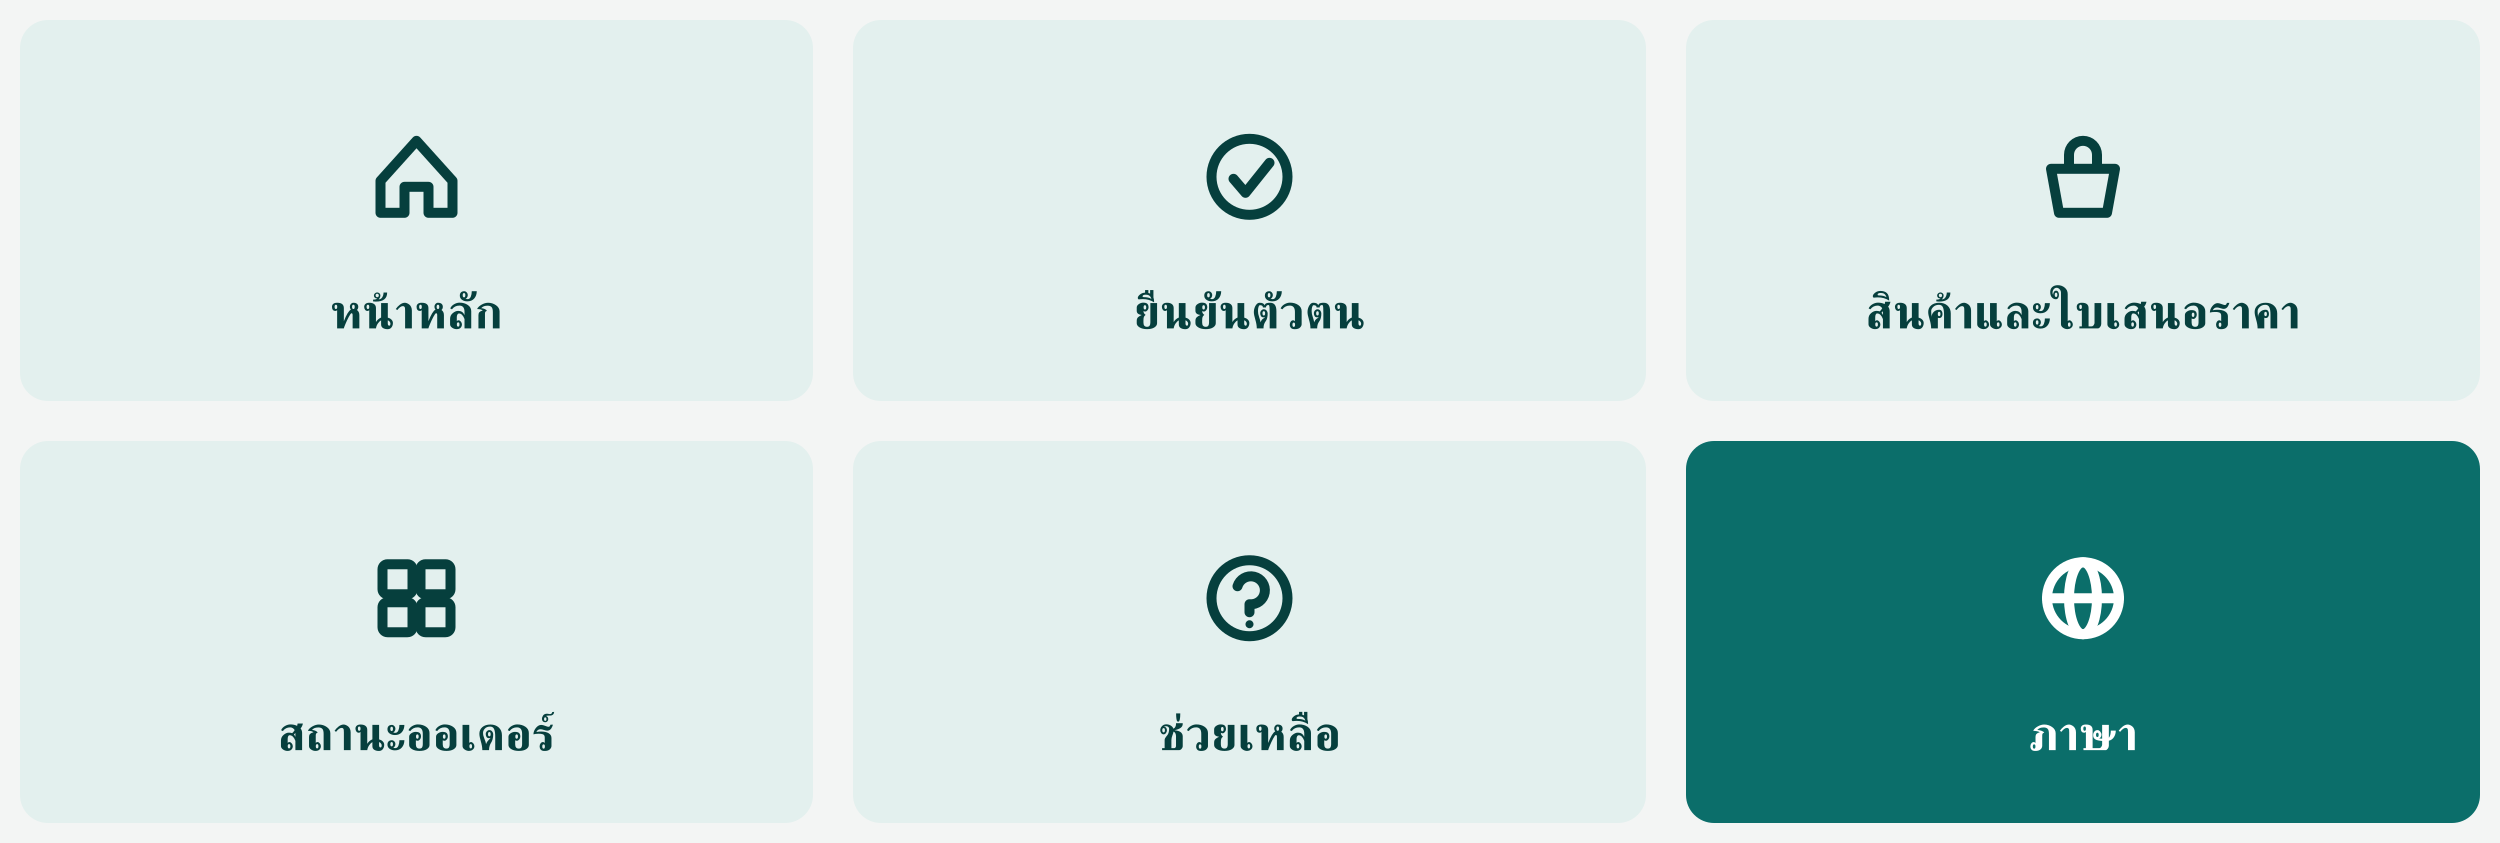
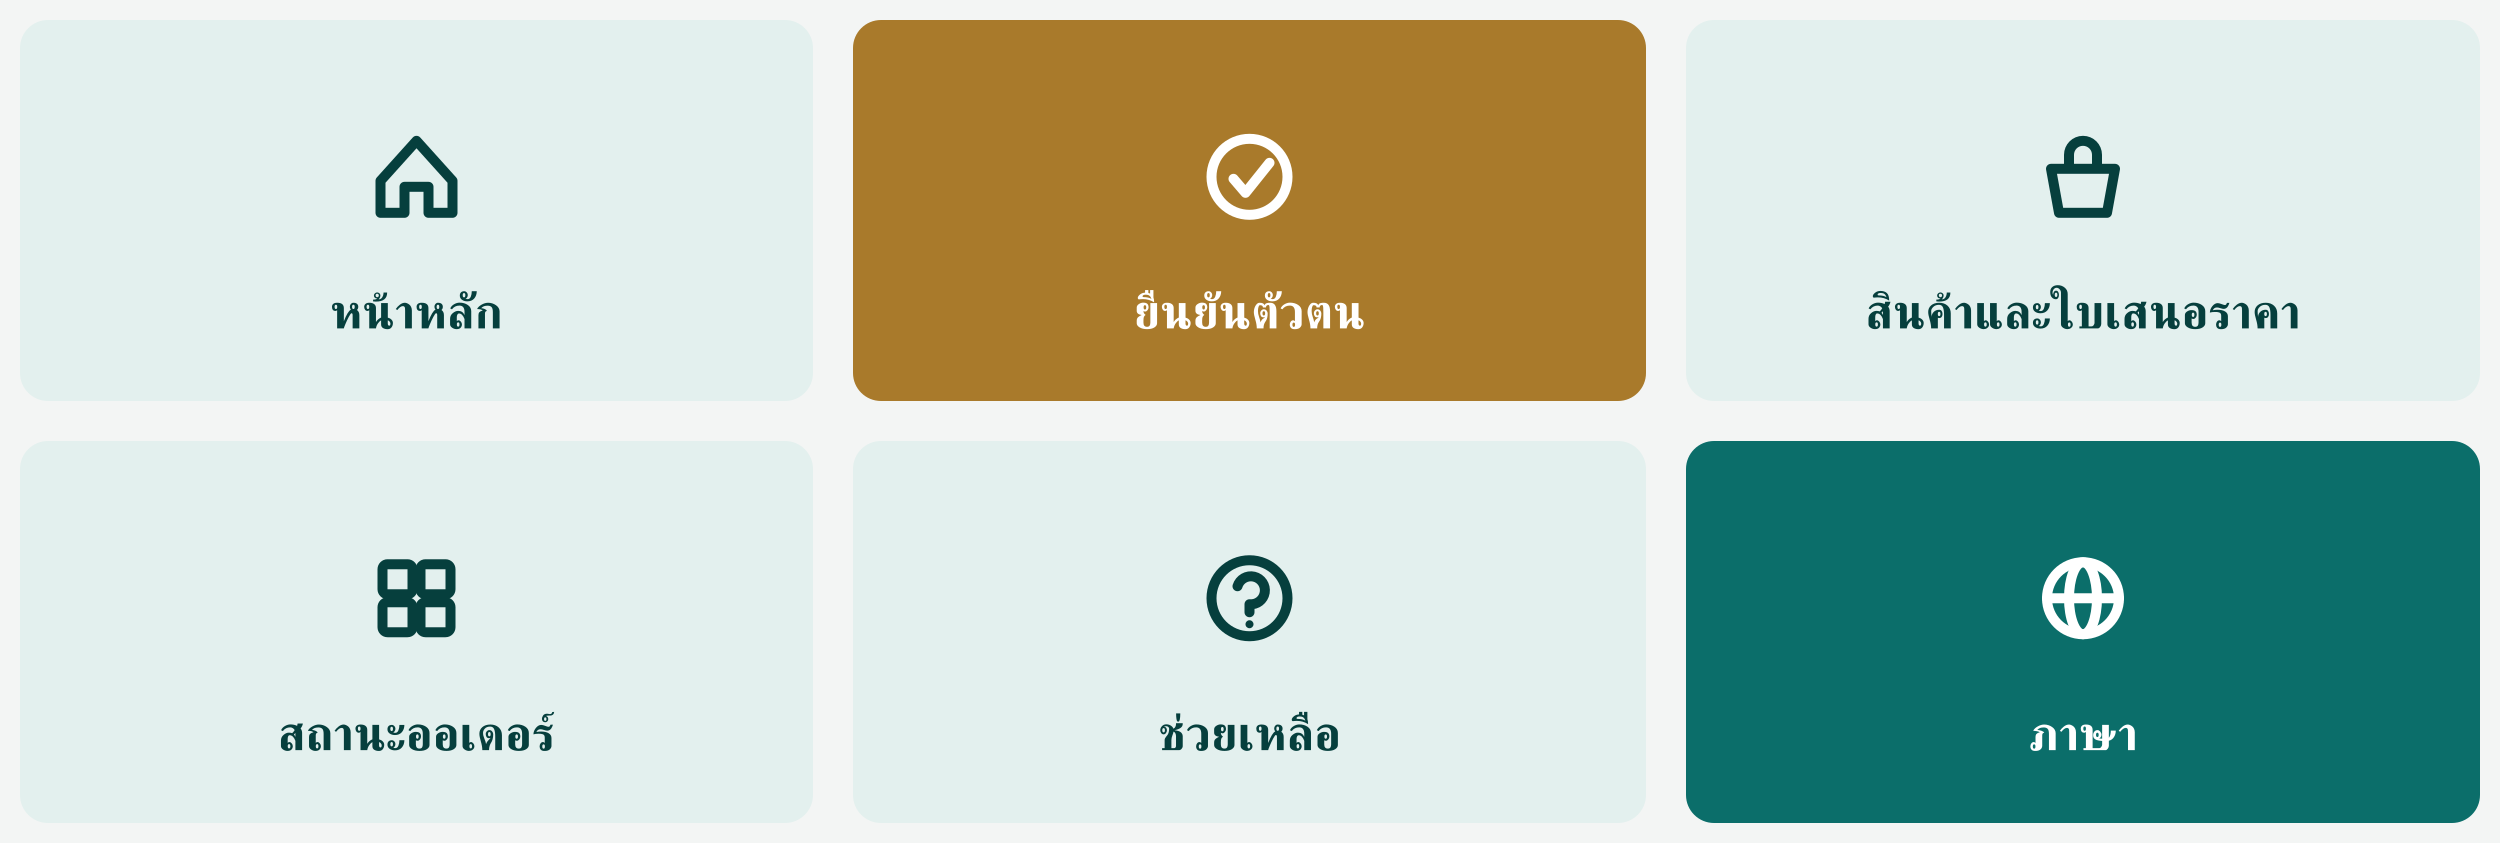
<svg xmlns="http://www.w3.org/2000/svg" width="2500" height="843" viewBox="0 0 2500 843">
  <rect width="100%" height="100%" fill="#F3F5F4" />
  <style>
    .label {
      font-family: -apple-system, "SF Pro Text", "Helvetica Neue", Thonburi, sans-serif;
      font-size: 48px;
      font-weight: 700;
      text-anchor: middle;
    }
  </style>
  <rect x="20" y="20" width="793" height="381" rx="28" fill="#E3F0EE" />
  <path fill="none" stroke="#063F3D" stroke-width="10" stroke-linecap="round" stroke-linejoin="round" d="M 380.5 180.82 L 416.5 140.82 L 452.5 180.82 V 212.82 H 428.5 V 186.82 H 404.5 V 212.82 H 380.5 Z" />
  <text class="label" fill="#063F3D" x="416.5" y="328.38">หน้าหลัก</text>
-   <rect x="853" y="20" width="793" height="381" rx="28" fill="#E3F0EE" />
-   <circle fill="none" stroke="#063F3D" stroke-width="10" stroke-linecap="round" stroke-linejoin="round" cx="1249.5" cy="176.82" r="38" />
-   <path fill="none" stroke="#063F3D" stroke-width="10" stroke-linecap="round" stroke-linejoin="round" d="M 1233.5 178.82 L 1245.5 192.82 L 1269.5 162.82" />
-   <text class="label" fill="#063F3D" x="1249.5" y="328.38">ยืนยันตัวตน</text>
+   <rect x="853" y="20" width="793" height="381" rx="28" fill="#A97A2B" />
+   <circle fill="none" stroke="#FFFFFF" stroke-width="10" stroke-linecap="round" stroke-linejoin="round" cx="1249.5" cy="176.82" r="38" />
+   <path fill="none" stroke="#FFFFFF" stroke-width="10" stroke-linecap="round" stroke-linejoin="round" d="M 1233.5 178.82 L 1245.5 192.82 L 1269.5 162.82" />
+   <text class="label" fill="#FFFFFF" x="1249.5" y="328.38">ยืนยันตัวตน</text>
  <rect x="1686" y="20" width="794" height="381" rx="28" fill="#E3F0EE" />
  <path fill="none" stroke="#063F3D" stroke-width="10" stroke-linecap="round" stroke-linejoin="round" d="M 2051 168.82 H 2115 L 2107 212.82 H 2059 Z M 2069 168.82 V 154.82 A 14 14 0 0 1 2097 154.82 V 168.82" />
  <text class="label" fill="#063F3D" x="2083" y="328.38">สินค้าและใบเสนอราคา</text>
  <rect x="20" y="441" width="793" height="382" rx="28" fill="#E3F0EE" />
  <rect fill="none" stroke="#063F3D" stroke-width="10" stroke-linecap="round" stroke-linejoin="round" x="382.5" y="564.24" width="30" height="30" rx="5" />
  <rect fill="none" stroke="#063F3D" stroke-width="10" stroke-linecap="round" stroke-linejoin="round" x="420.5" y="564.24" width="30" height="30" rx="5" />
  <rect fill="none" stroke="#063F3D" stroke-width="10" stroke-linecap="round" stroke-linejoin="round" x="382.5" y="602.24" width="30" height="30" rx="5" />
  <rect fill="none" stroke="#063F3D" stroke-width="10" stroke-linecap="round" stroke-linejoin="round" x="420.5" y="602.24" width="30" height="30" rx="5" />
  <text class="label" fill="#063F3D" x="416.5" y="750.16">สถานะออเดอร์</text>
  <rect x="853" y="441" width="793" height="382" rx="28" fill="#E3F0EE" />
  <circle fill="none" stroke="#063F3D" stroke-width="10" stroke-linecap="round" stroke-linejoin="round" cx="1249.5" cy="598.24" r="38" />
  <path fill="none" stroke="#063F3D" stroke-width="10" stroke-linecap="round" stroke-linejoin="round" d="M 1237.5 586.24 A 14 14 0 1 1 1249.5 604.24 V 612.24" />
  <circle fill="#063F3D" cx="1249.5" cy="624.24" r="4" />
  <text class="label" fill="#063F3D" x="1249.5" y="750.16">ช่วยเหลือ</text>
  <rect x="1686" y="441" width="794" height="382" rx="28" fill="#0B6E6A" />
  <circle fill="none" stroke="#FFFFFF" stroke-width="10" stroke-linecap="round" stroke-linejoin="round" cx="2083" cy="598.24" r="36" />
  <ellipse fill="none" stroke="#FFFFFF" stroke-width="10" stroke-linecap="round" stroke-linejoin="round" cx="2083" cy="598.24" rx="14" ry="36" />
  <path fill="none" stroke="#FFFFFF" stroke-width="10" stroke-linecap="round" stroke-linejoin="round" d="M 2047 598.24 h 72" />
  <text class="label" fill="#FFFFFF" x="2083" y="750.16">ภาษา</text>
</svg>
